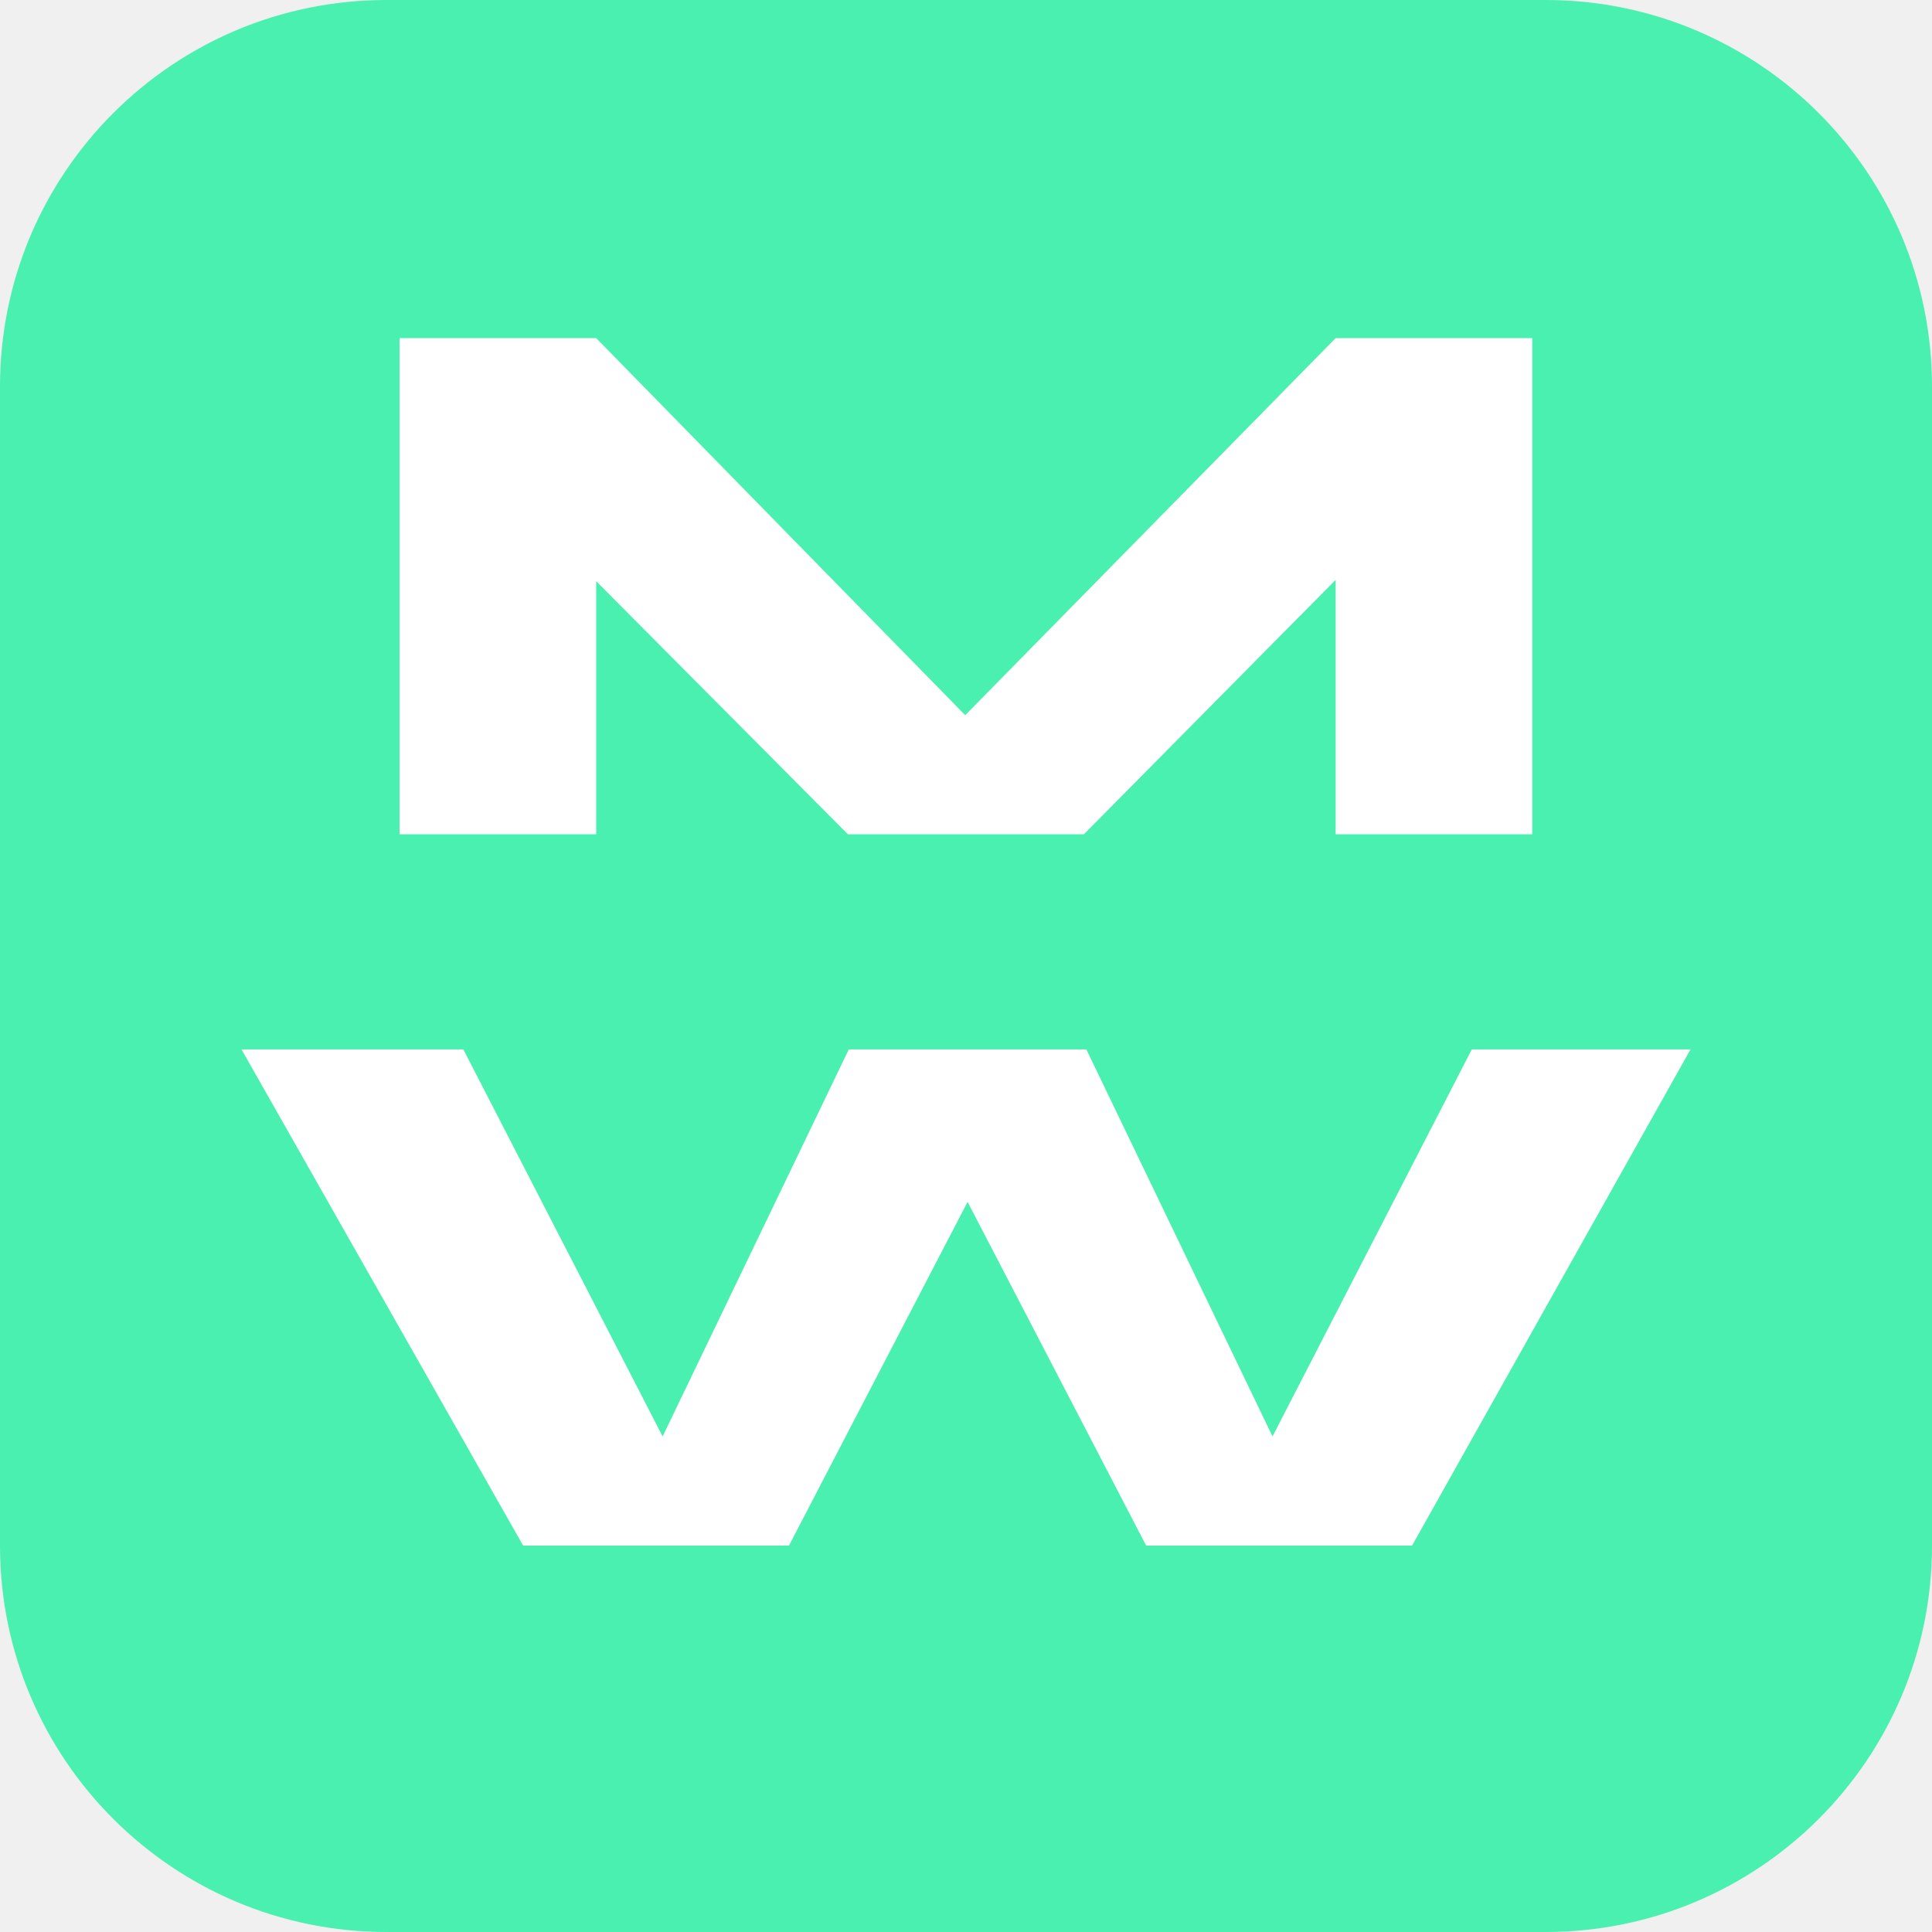
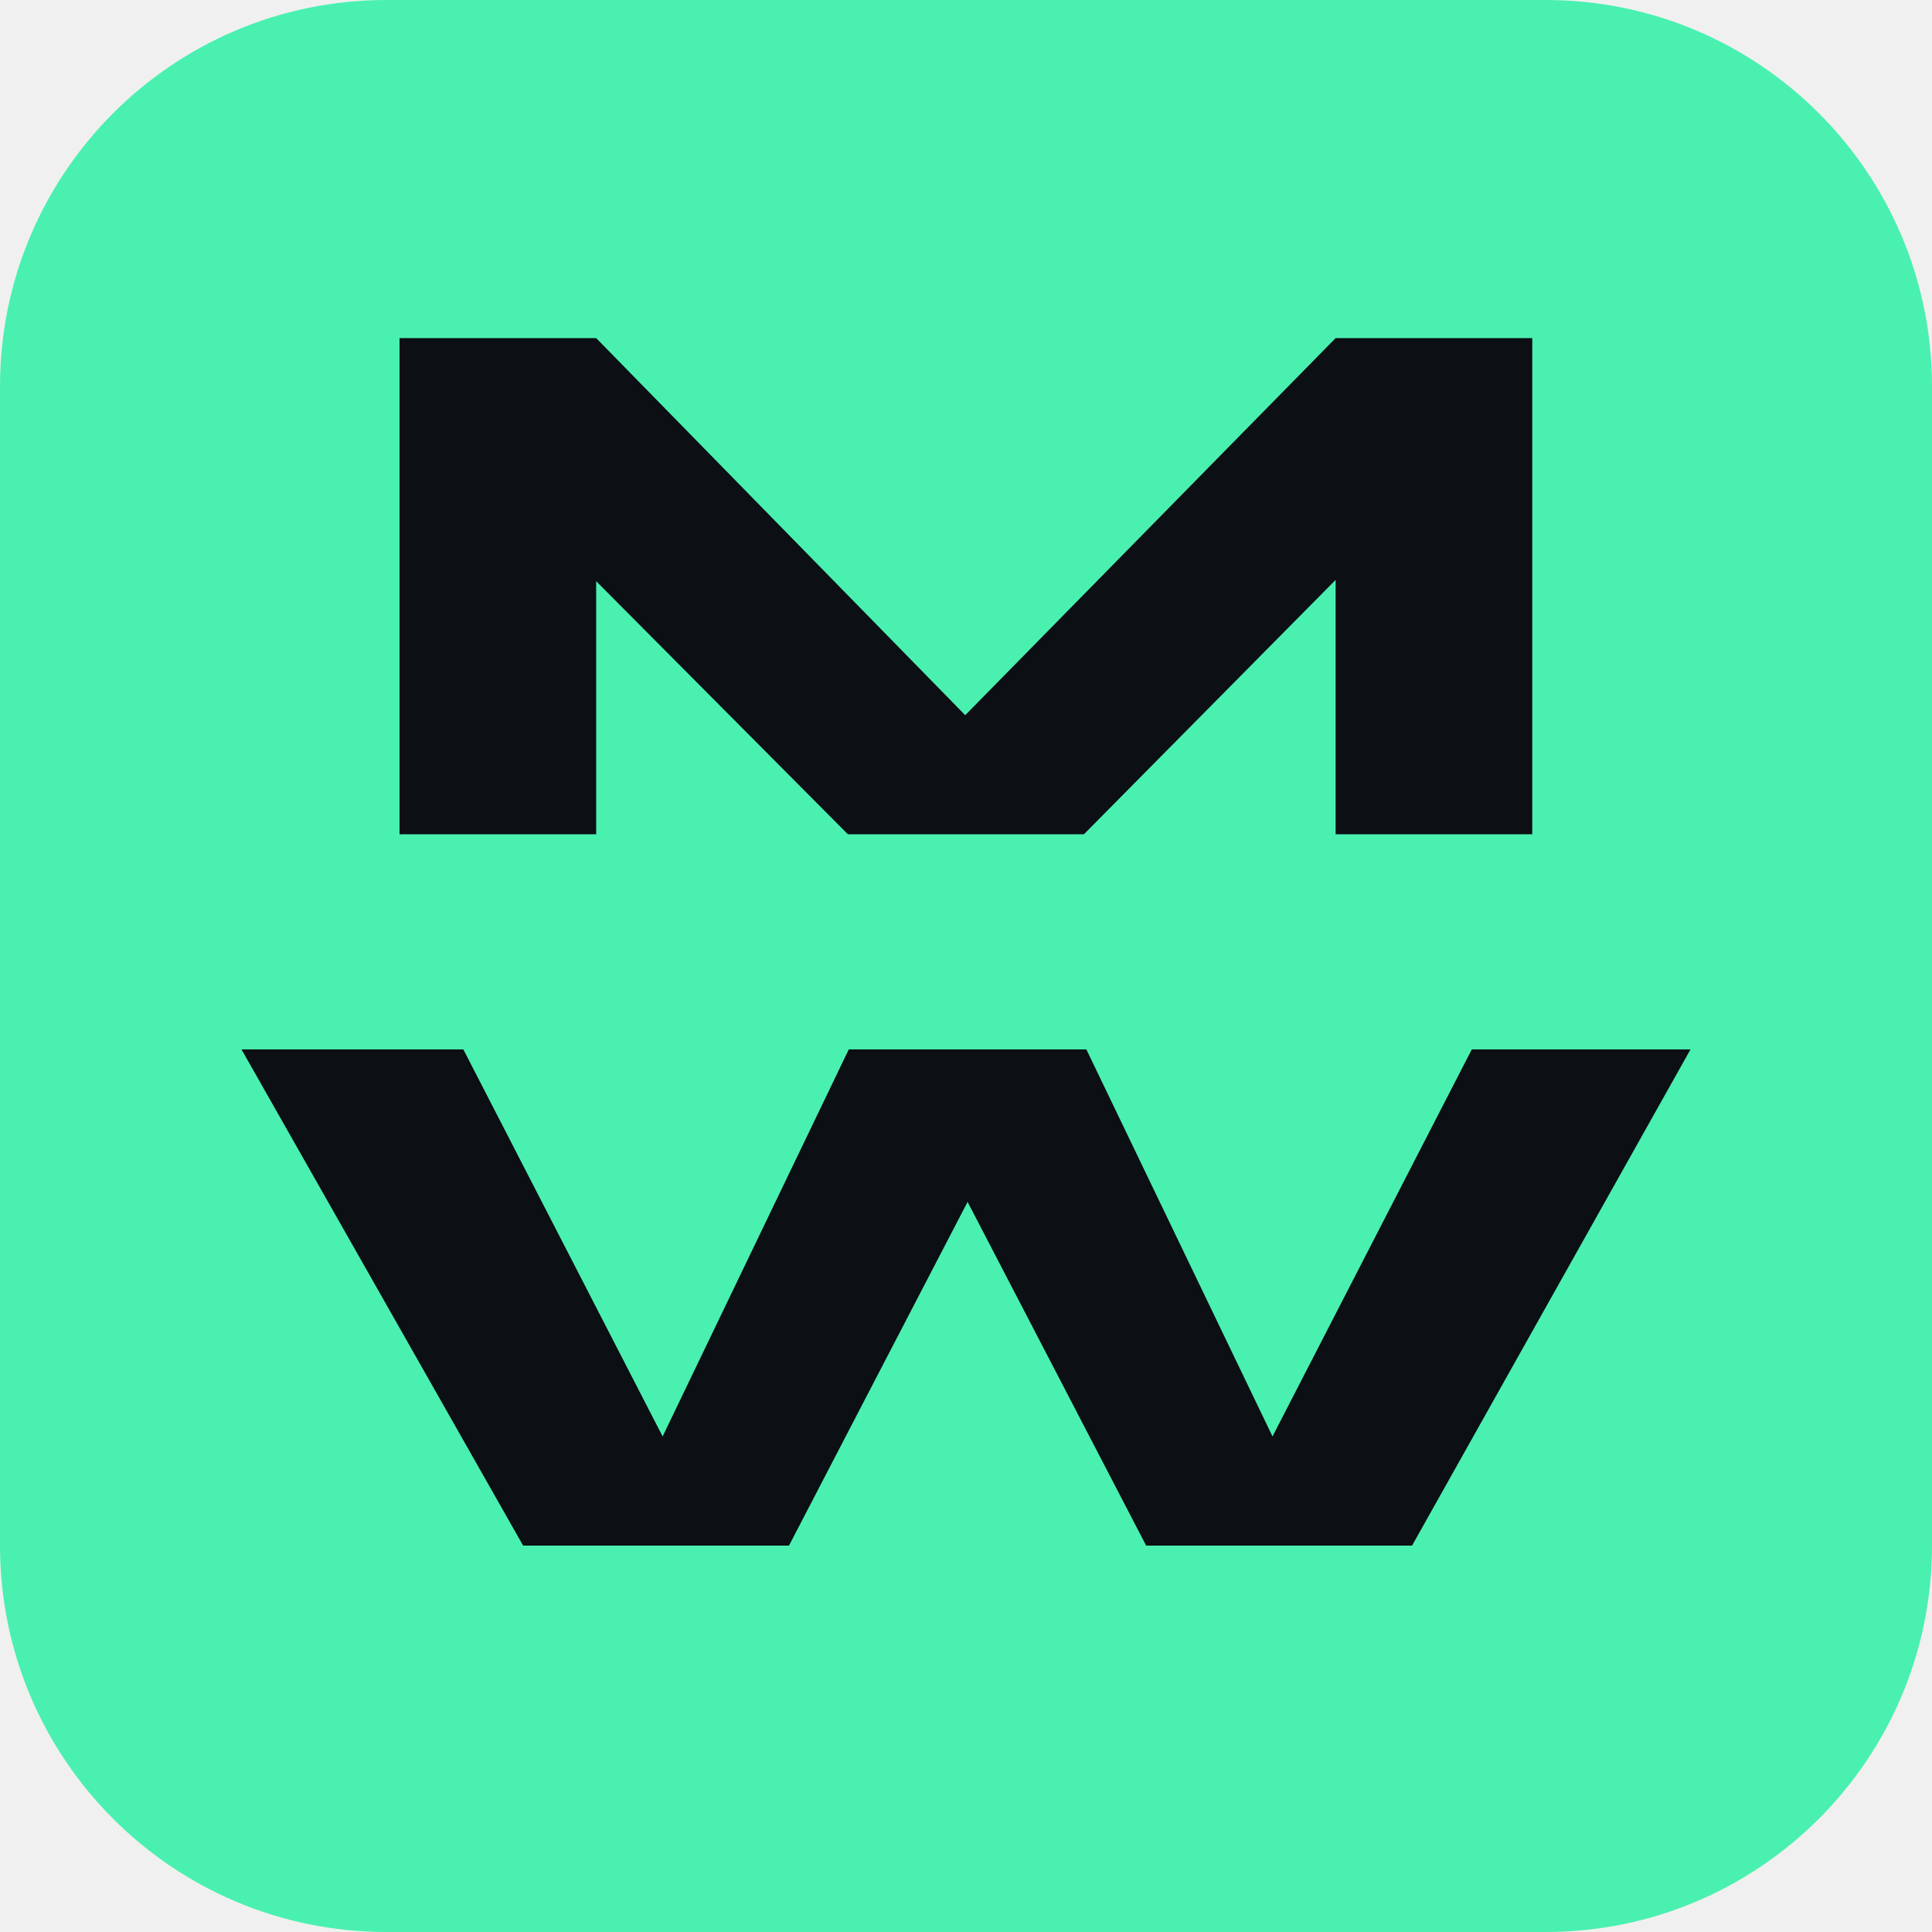
<svg xmlns="http://www.w3.org/2000/svg" width="40" height="40" viewBox="0 0 40 40" fill="none">
  <rect width="40" height="40" rx="8" fill="#4AF0B0" />
-   <path d="M21.203 16.053H18.76L27.653 7H31.724V17.273H27.653V10.274L28.874 10.772L22.441 17.273H17.555L11.105 10.788L12.343 10.291V17.273H8.272V7H12.343L21.203 16.053Z" fill="white" />
-   <path d="M10.831 32L5 21.727H9.593L14.511 31.278L12.964 31.31L17.573 21.727H22.492L27.101 31.31L25.554 31.278L30.472 21.727H35L29.235 32H23.73L19.235 23.348H20.831L16.335 32H10.831Z" fill="white" />
+   <path d="M21.203 16.053H18.76L27.653 7H31.724V17.273H27.653V10.274L28.874 10.772L22.441 17.273H17.555L11.105 10.788L12.343 10.291V17.273H8.272V7H12.343L21.203 16.053Z" fill="#0C0F14" />
+   <path d="M10.831 32L5 21.727H9.593L14.511 31.278L12.964 31.31L17.573 21.727H22.492L27.101 31.31L25.554 31.278L30.472 21.727H35L29.235 32H23.73L19.235 23.348H20.831L16.335 32H10.831Z" fill="#0C0F14" />
</svg>
